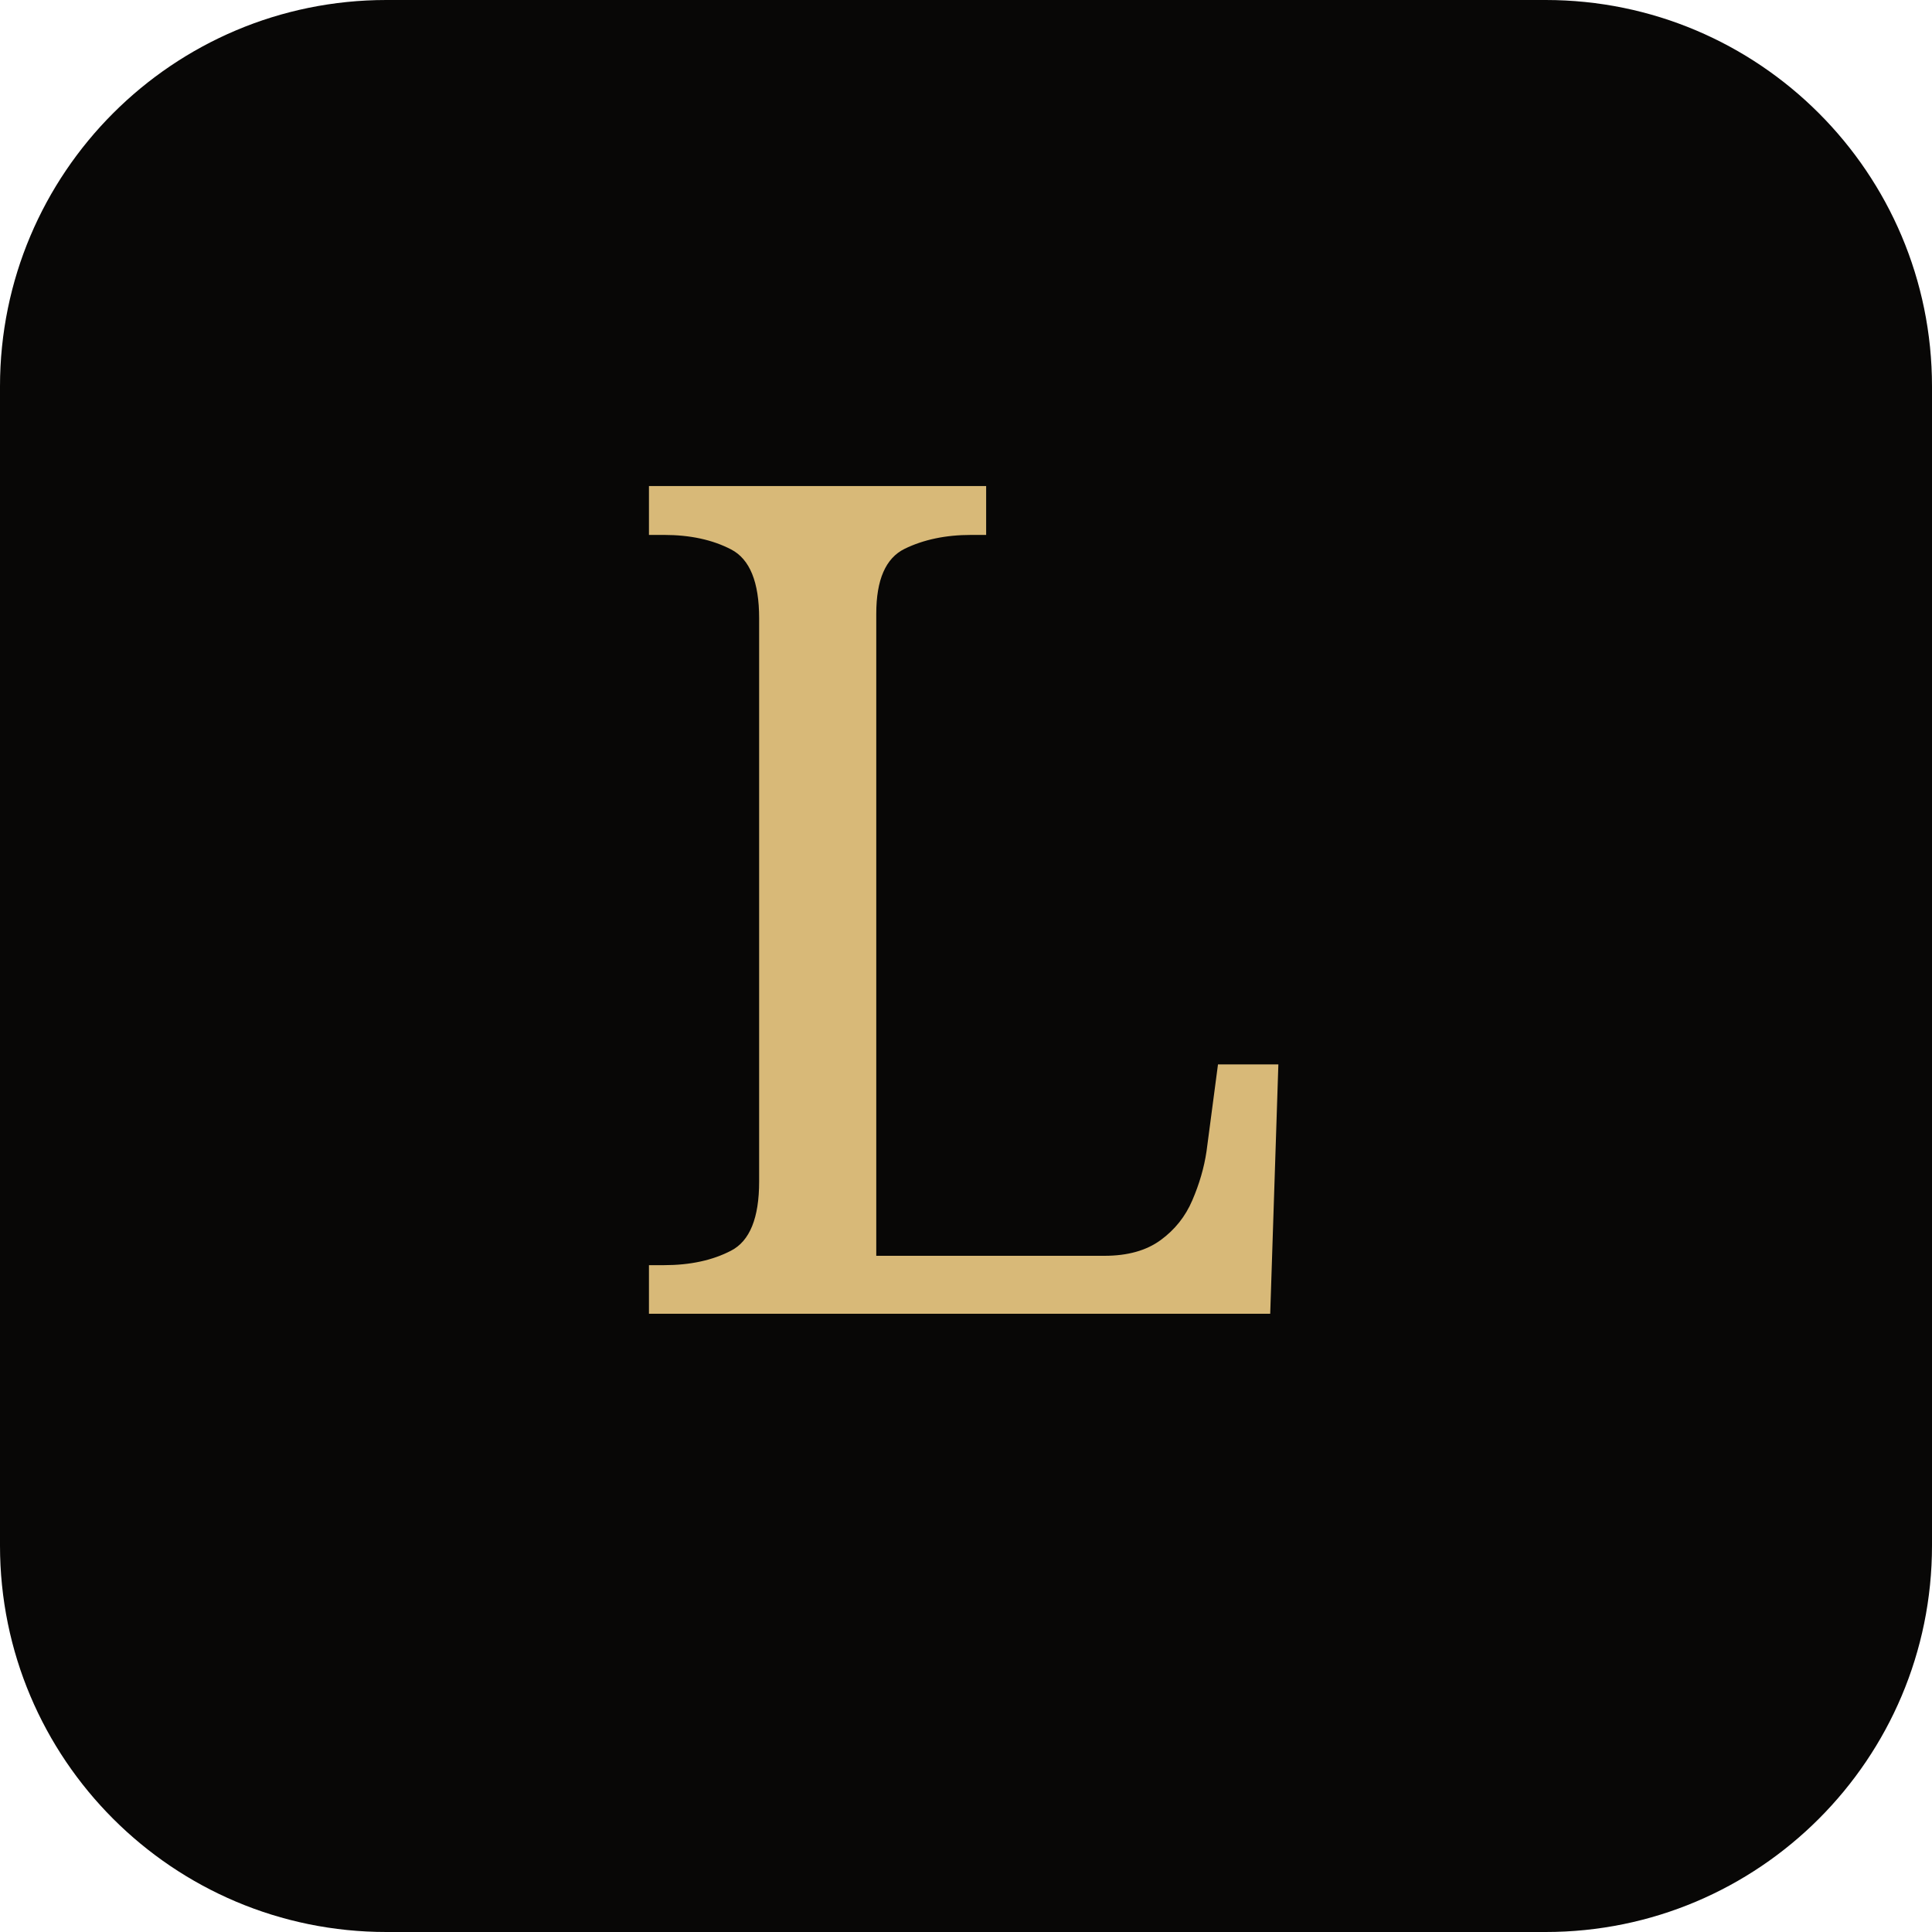
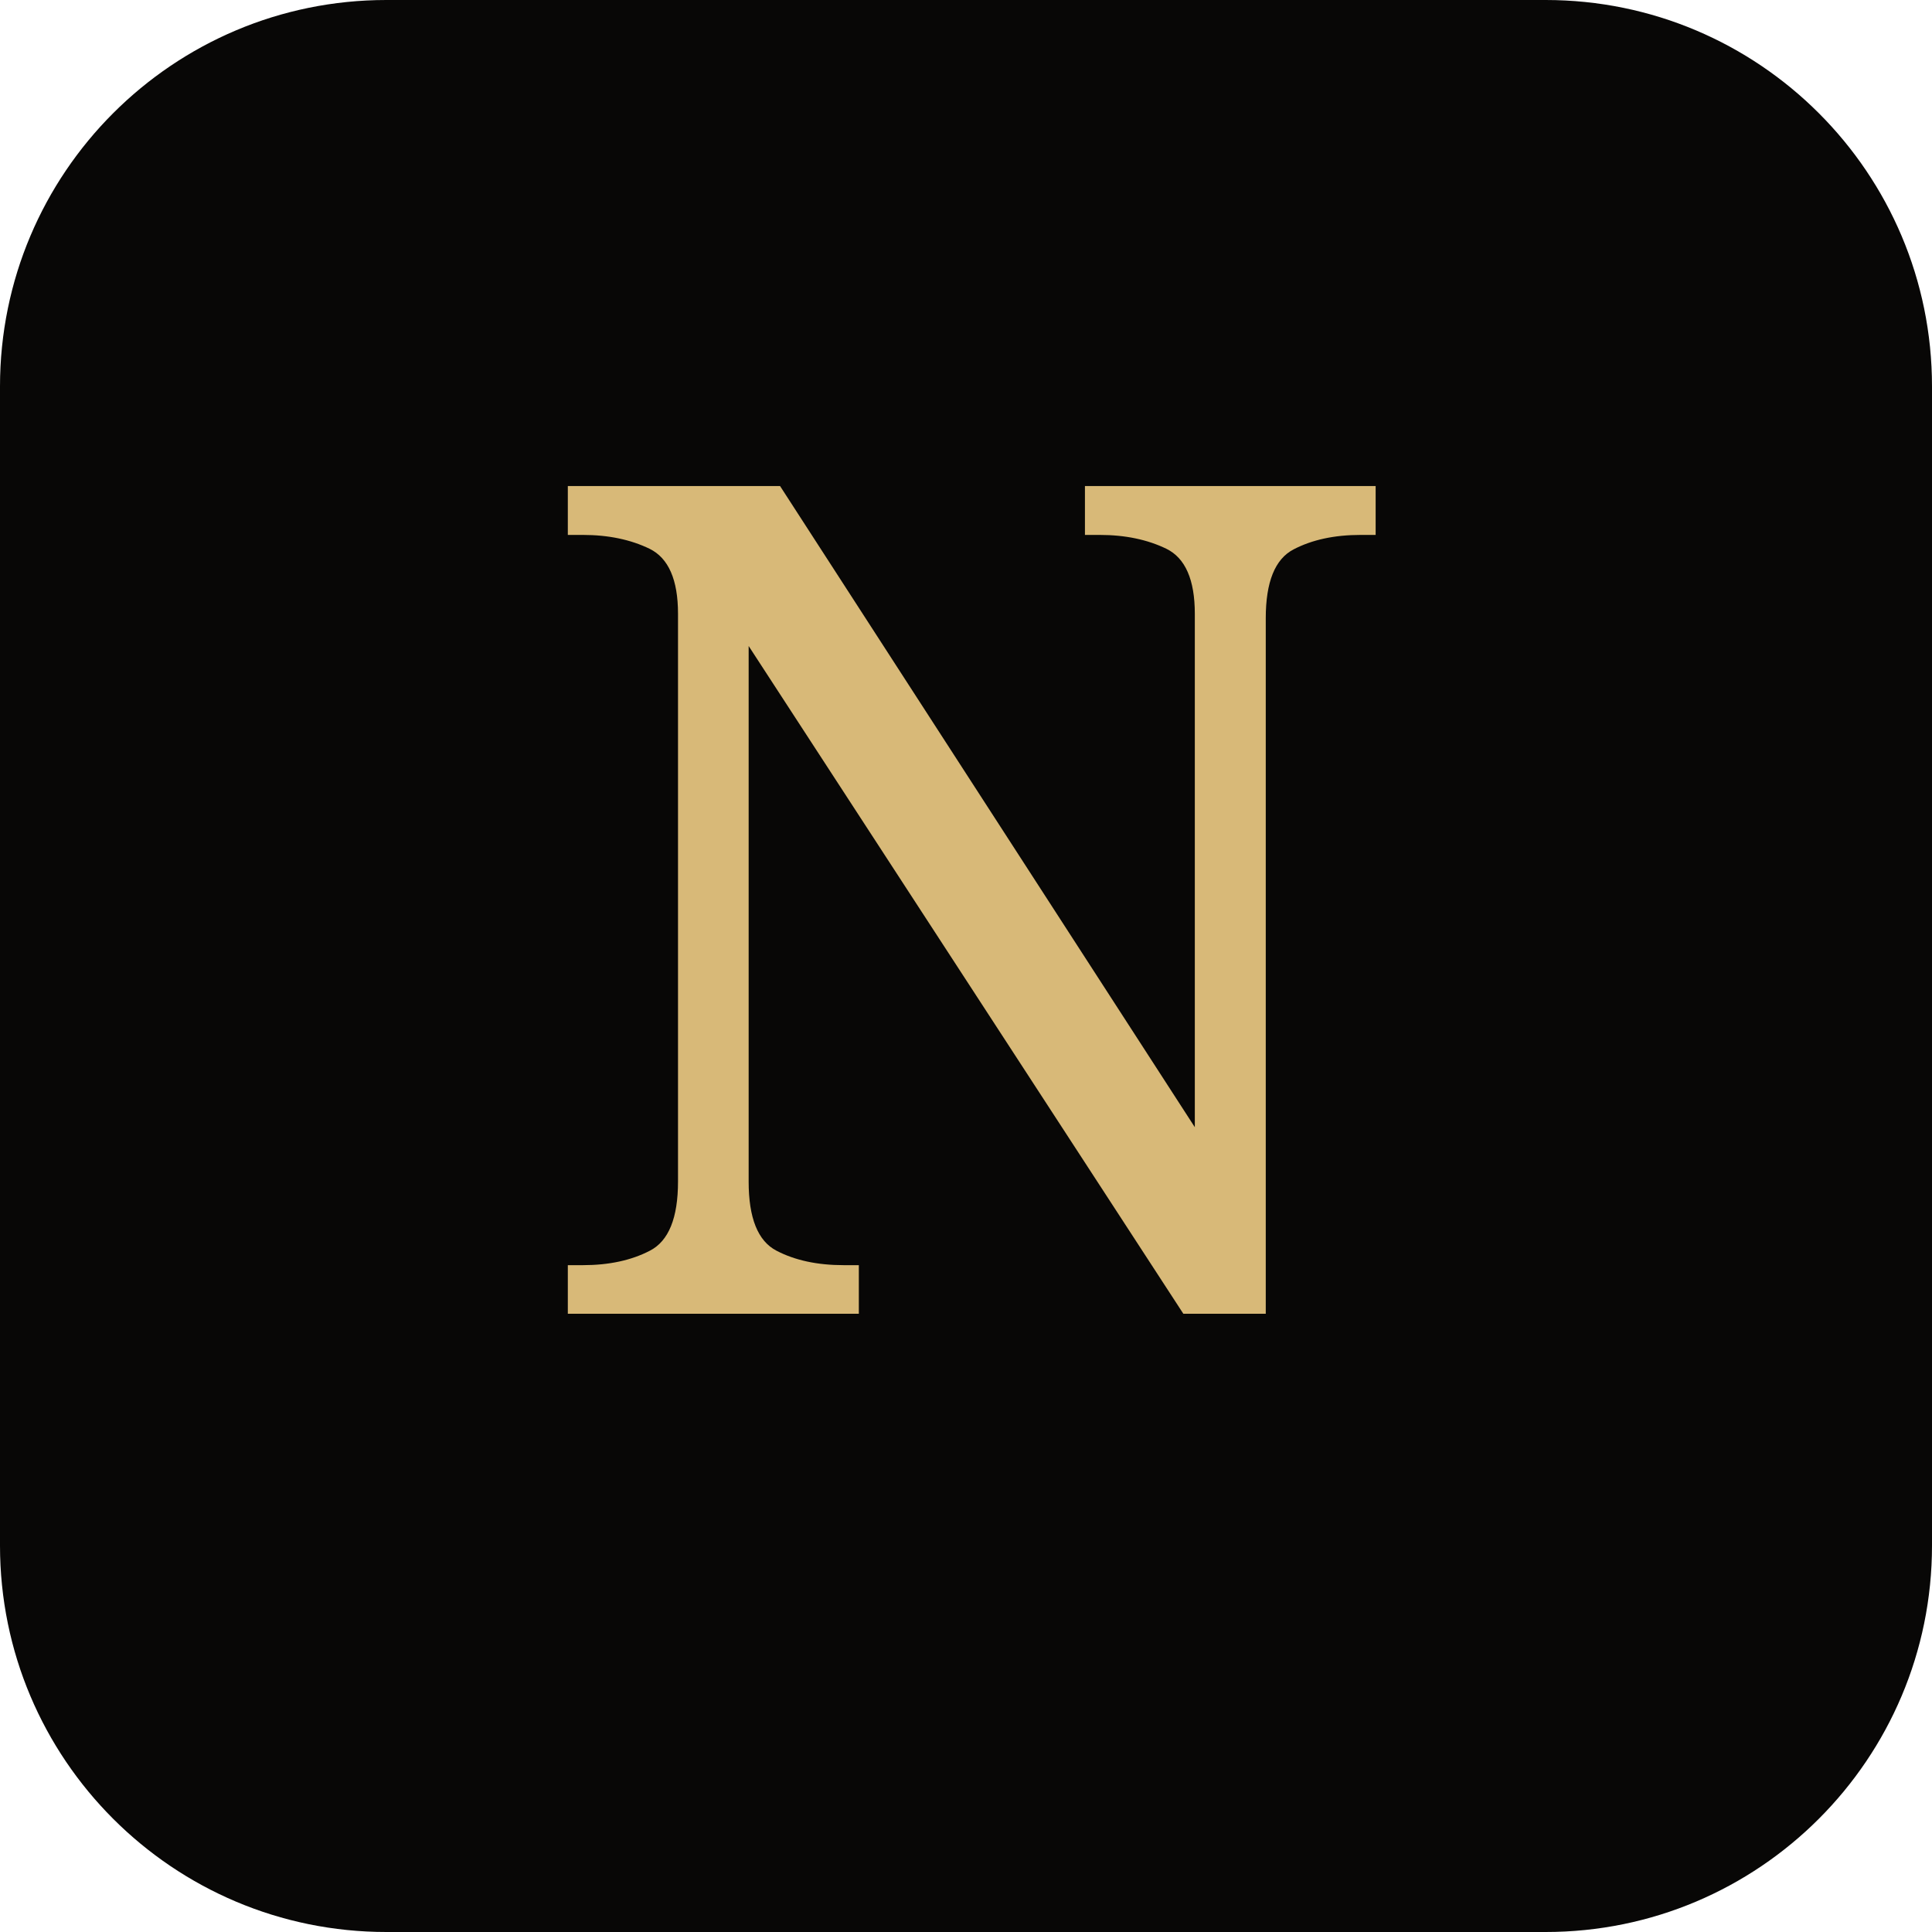
<svg xmlns="http://www.w3.org/2000/svg" viewBox="0 0 100 100">
  <rect width="100" height="100" rx="20" fill="#080706" />
-   <text x="50" y="68" font-size="60" text-anchor="middle" fill="#D8B978" font-family="Georgia">L</text>
+   <text x="50" y="68" font-size="60" text-anchor="middle" fill="#D8B978" font-family="Georgia">N</text>
</svg>
